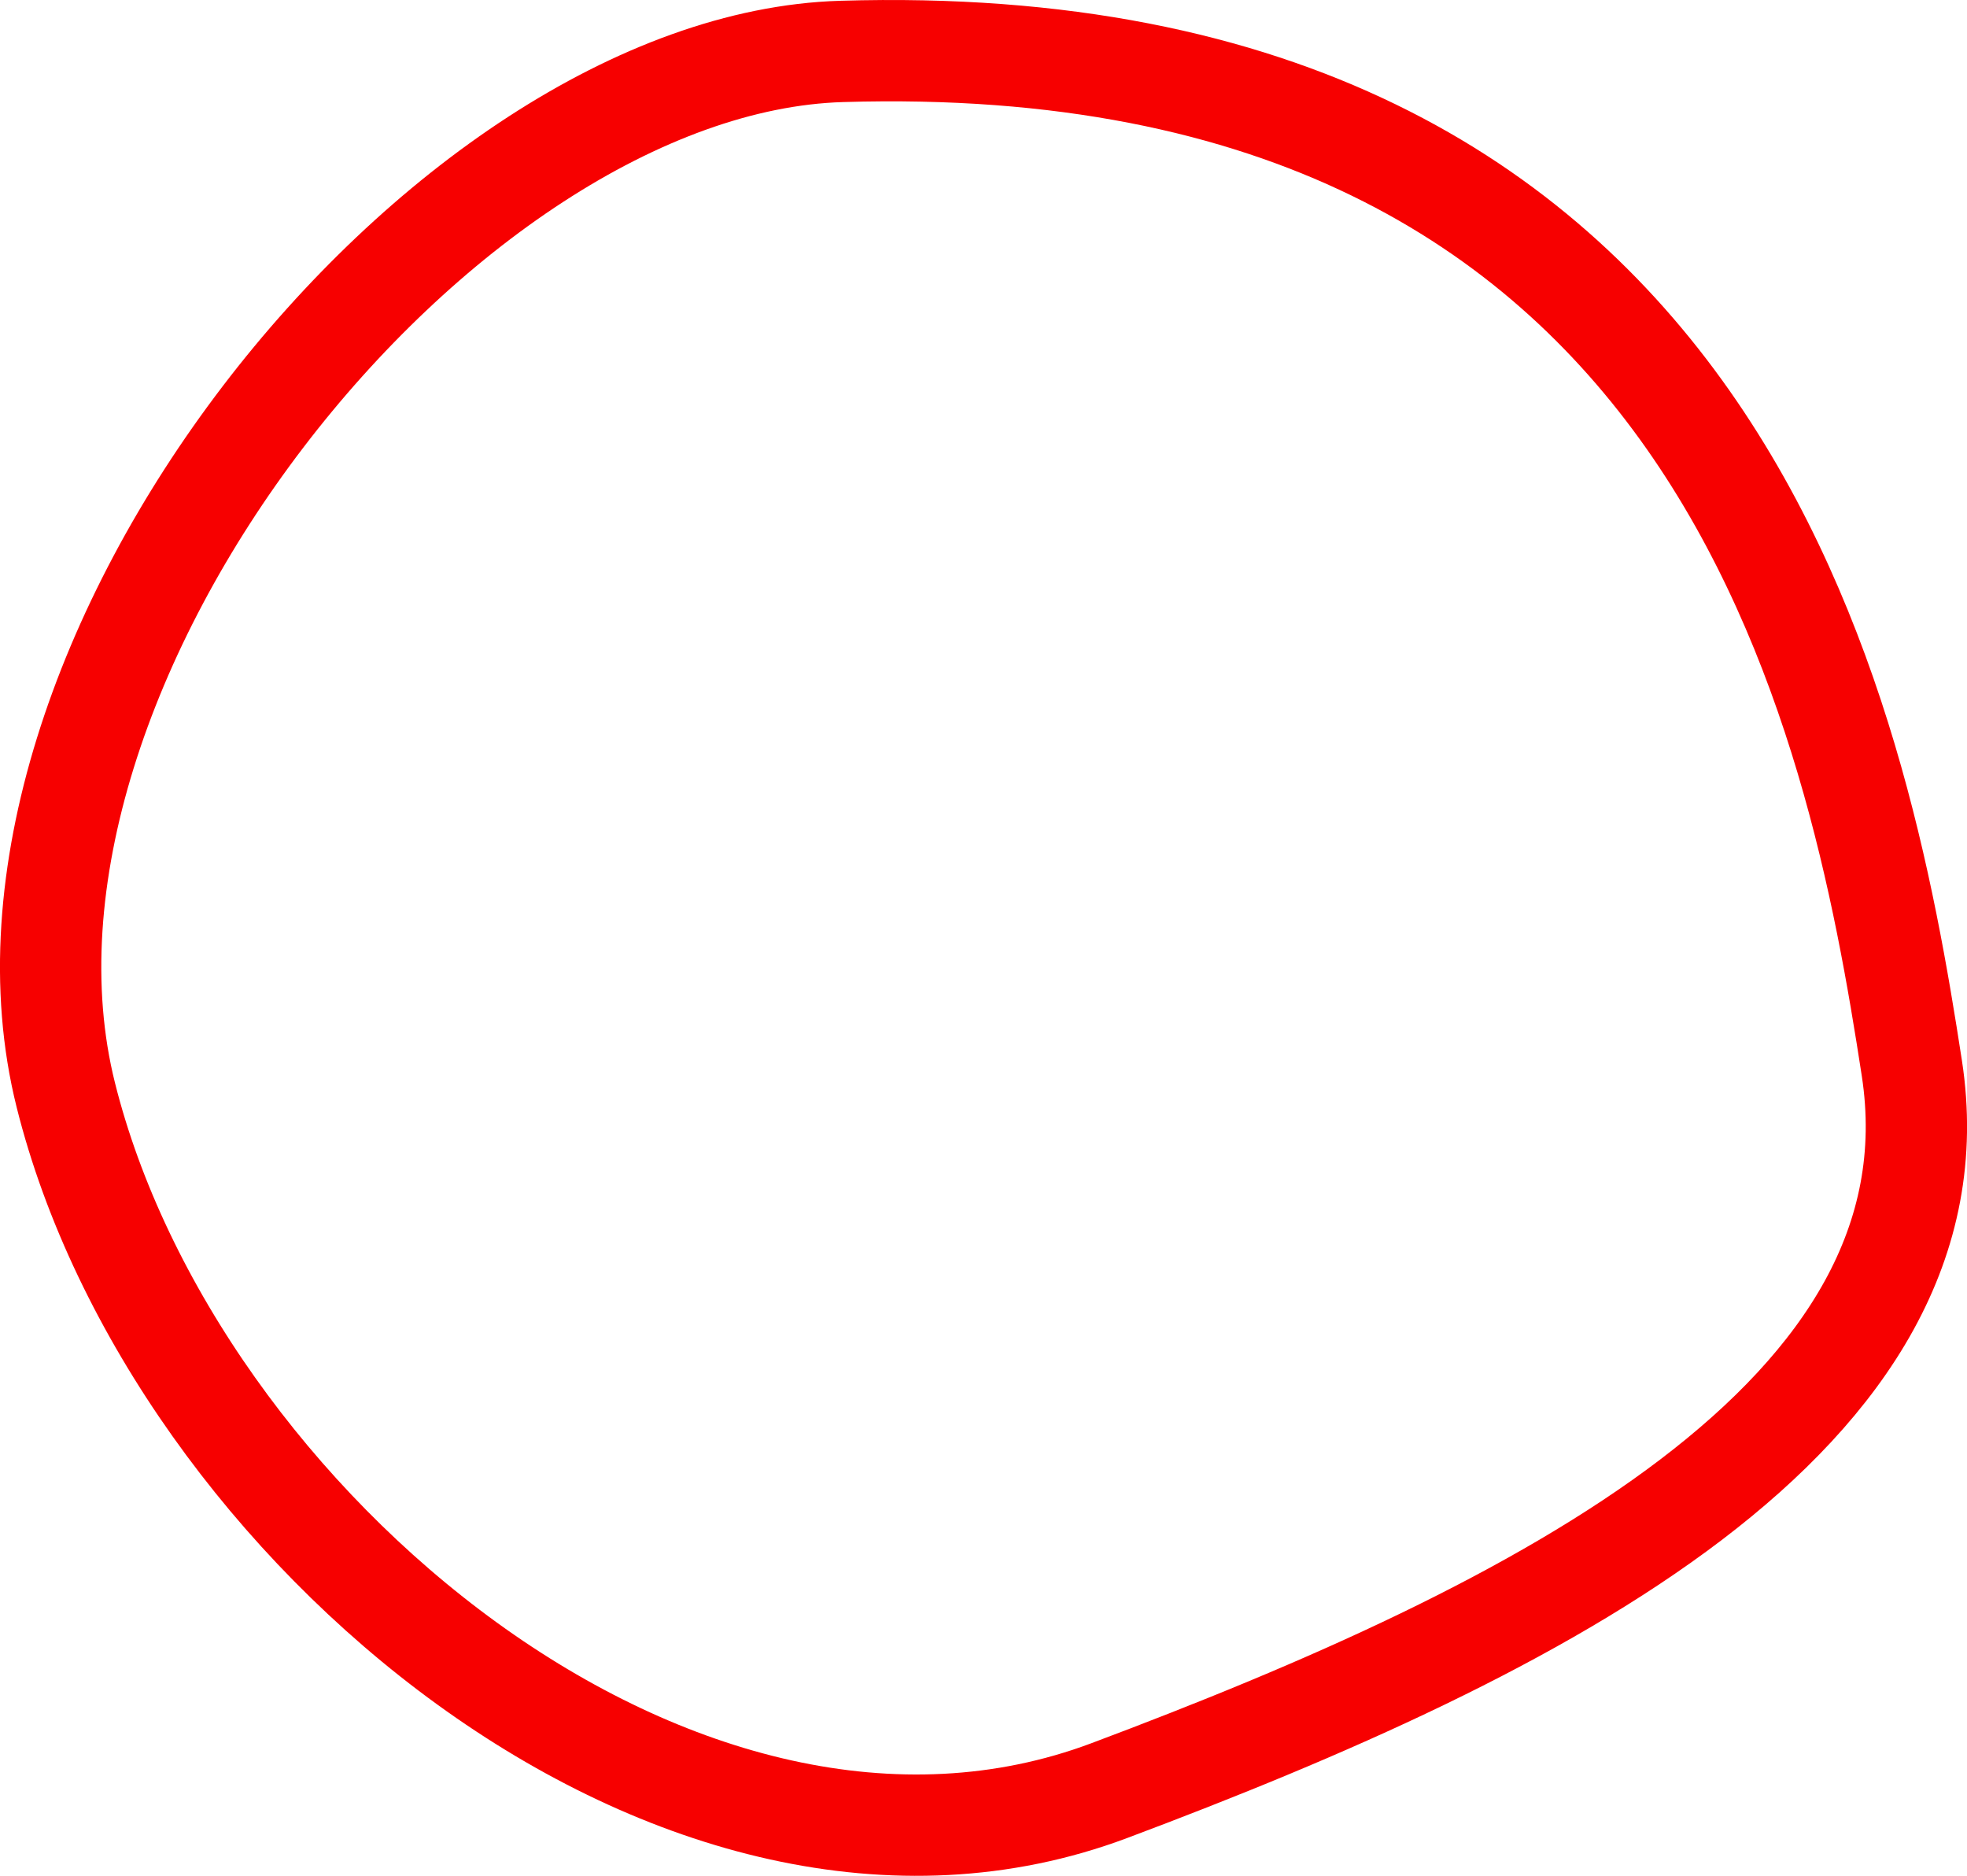
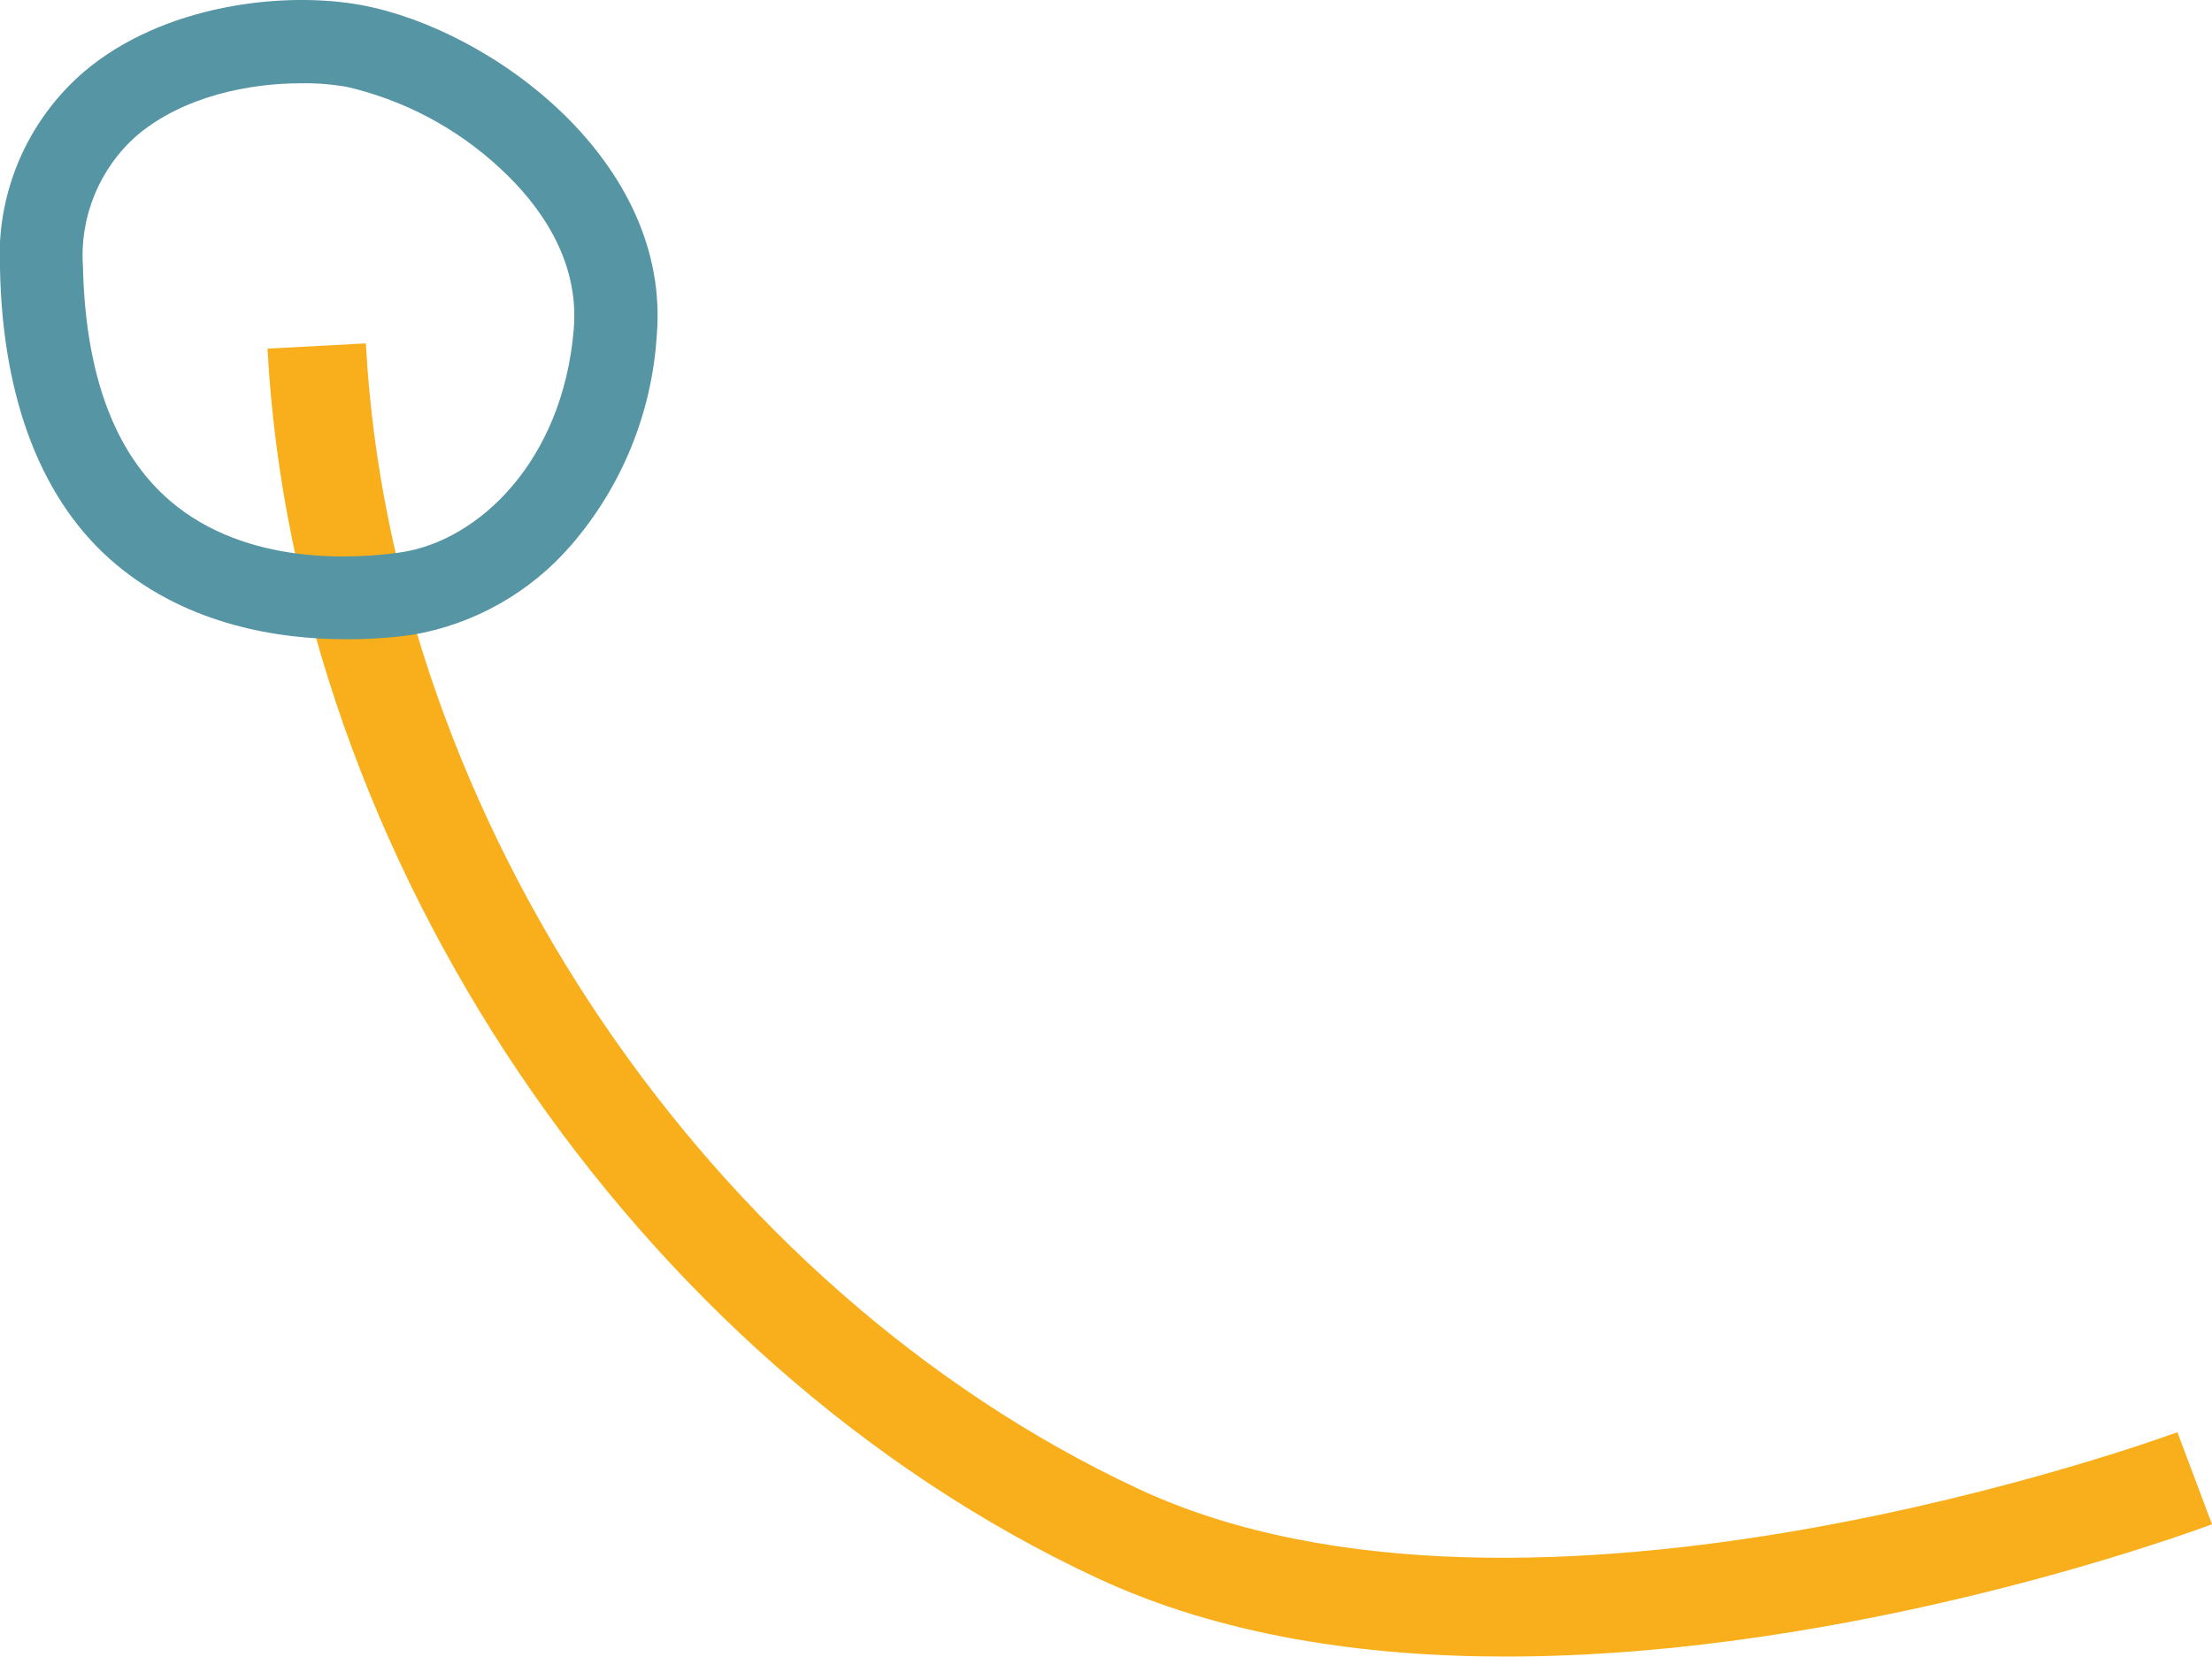
- <svg xmlns="http://www.w3.org/2000/svg" viewBox="0 0 310.64 296.2">
+ <svg xmlns="http://www.w3.org/2000/svg" viewBox="0 0 134.94 101.07">
  <defs>
-     <style>.cls-1{fill:none;stroke:#f70000;stroke-linejoin:bevel;stroke-width:16px;}</style>
+     <style>.cls-1{fill:#f8af1b;}.cls-2{fill:#5695a4;}</style>
  </defs>
  <g id="Слой_2" data-name="Слой 2">
    <g id="лого">
-       <path class="cls-1" d="M132.92,8.12C69.43,10-6.51,105.3,10.39,172.9s97.18,135.2,164.78,109.85S310.38,223.6,301.93,168.67,272.35,3.89,132.92,8.12Z" />
+       <path class="cls-1" d="M91.85,101.07c-8.64,0-17.38-1.27-24.94-4.8-28.15-13.13-48.95-44-50.59-75l6-.32c1.52,28.91,20.9,57.65,47.13,69.89,23.82,11.12,63-3.32,63.38-3.46L134.94,93C133.73,93.45,113.07,101.07,91.85,101.07Z" />
+       <path class="cls-2" d="M21.06,39c-4,0-9.55-.84-14-4.58S.16,24.49,0,16.39a14.77,14.77,0,0,1,5.11-12C9.91.3,17.28-.58,22.1.32,30,1.81,41,9.85,40.06,20.53a21.62,21.62,0,0,1-5.2,12.71,16.47,16.47,0,0,1-9.69,5.49A28,28,0,0,1,21.06,39ZM18.37,5.08c-3.14,0-7.16.78-10,3.17a9.74,9.74,0,0,0-3.31,8h0C5.21,22.87,7,27.67,10.39,30.57c4.68,4,11.39,3.52,14.06,3.13C29.19,33,34.33,28.14,35,20.1c.37-4.35-2.22-7.73-4.46-9.8a20.49,20.49,0,0,0-9.38-5A15,15,0,0,0,18.37,5.08Z" />
    </g>
  </g>
</svg>
